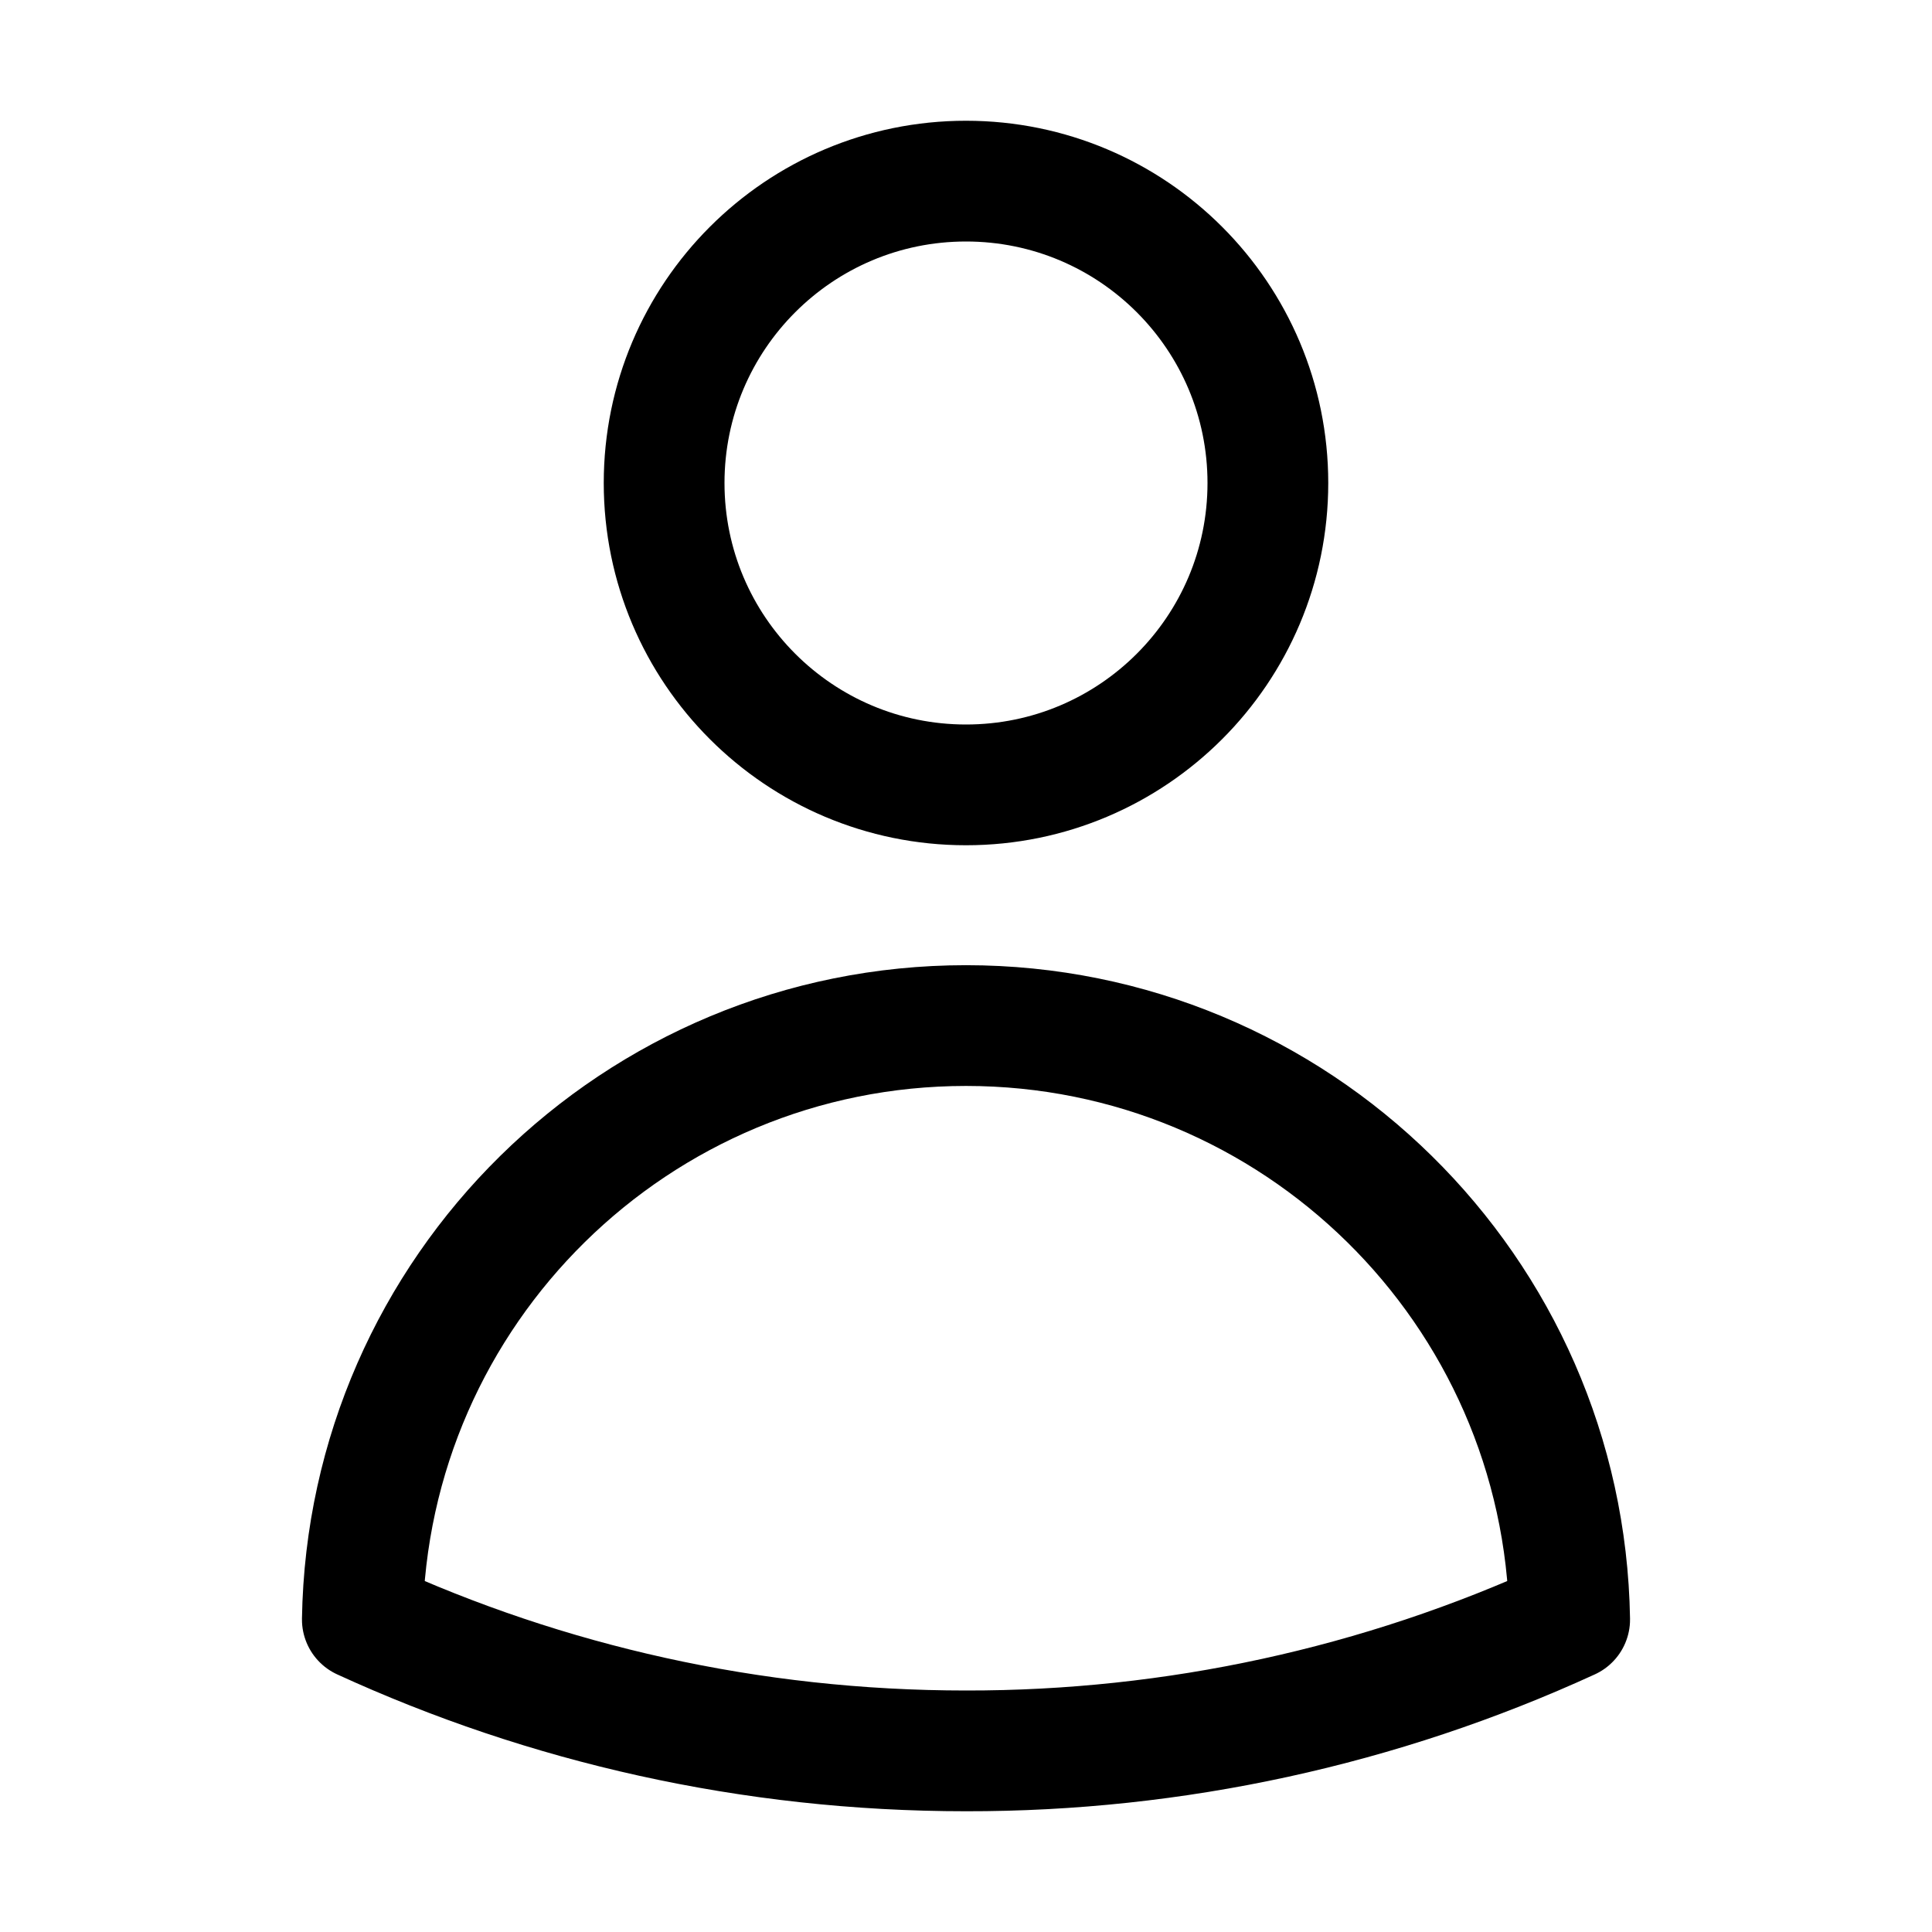
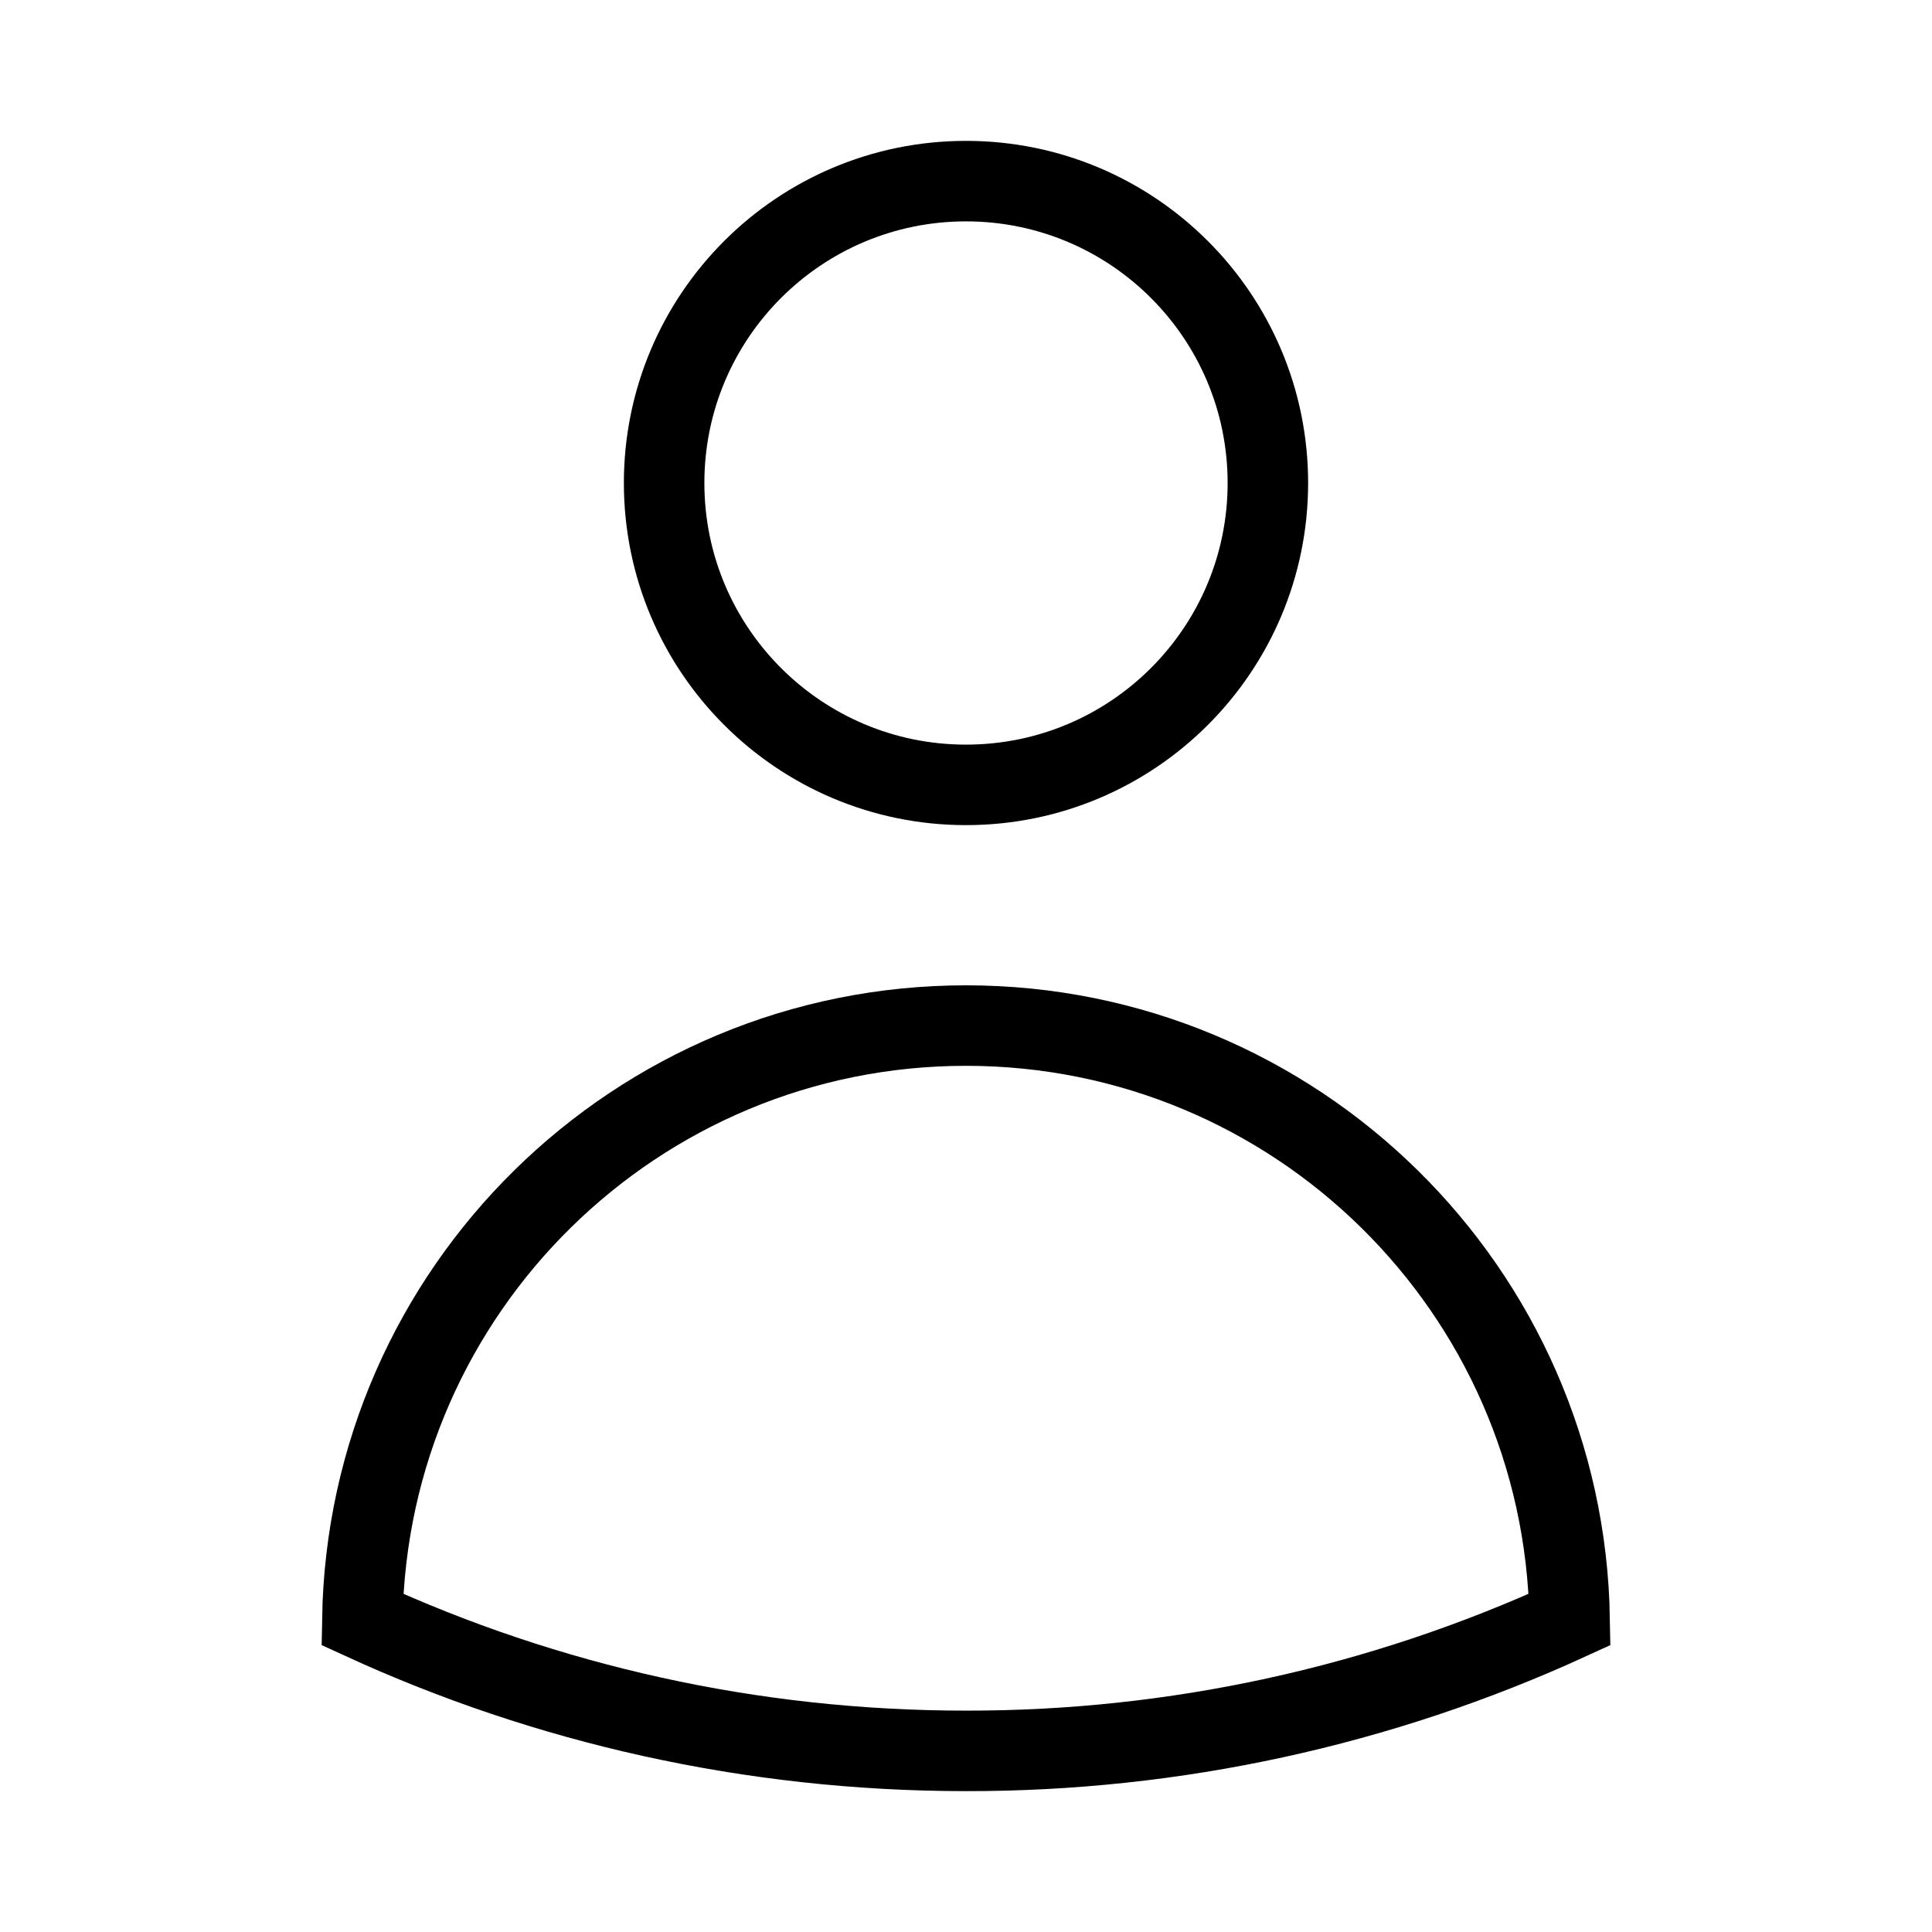
<svg xmlns="http://www.w3.org/2000/svg" version="1.1" width="1080" height="1080" viewBox="0 0 1080 1080" xml:space="preserve">
  <defs>
</defs>
  <rect x="0" y="0" width="100%" height="100%" fill="transparent" />
  <g transform="matrix(1 0 0 1 540 540)" id="43c04806-cd63-457e-8386-a535f84f1466">
-     <rect style="stroke: none; stroke-width: 1; stroke-dasharray: none; stroke-linecap: butt; stroke-dashoffset: 0; stroke-linejoin: miter; stroke-miterlimit: 4; fill: rgb(255,255,255); fillRule: nonzero; opacity: 1; visibility: hidden;" vector-effect="non-scaling-stroke" x="-540" y="-540" rx="0" ry="0" width="1080" height="1080" />
+     <rect style="stroke: none; strokeWidth: 1; stroke-dasharray: none; strokeLinecap: butt; stroke-dashoffset: 0; strokeLinejoin: miter; stroke-miterlimit: 4; fill: rgb(255,255,255); fillRule: nonzero; opacity: 1; visibility: hidden;" vector-effect="non-scaling-stroke" x="-540" y="-540" rx="0" ry="0" width="1080" height="1080" />
  </g>
  <g transform="matrix(1 0 0 1 540 540)" id="13d48368-ae47-4ad6-99ca-86c761f0f031">
</g>
  <g transform="matrix(45 0 0 45 540 540)">
-     <path style="stroke: rgb(0,0,0); stroke-width: 1.5; stroke-dasharray: none; stroke-linecap: round; stroke-dashoffset: 0; stroke-linejoin: round; stroke-miterlimit: 4; fill: none; fillRule: nonzero; opacity: 1;" transform=" translate(-12, -12)" d="M 15.75 6 C 15.75 8.071 14.071 9.75 12 9.75 C 9.929 9.75 8.25 8.071 8.25 6 C 8.25 3.929 9.929 2.25 12 2.25 C 14.071 2.25 15.75 3.929 15.75 6 Z M 4.501 20.118 C 4.568 16.024 7.906 12.74 12 12.74 C 16.094 12.74 19.432 16.024 19.499 20.118 C 17.146 21.197 14.588 21.754 12 21.75 C 9.324 21.75 6.784 21.166 4.501 20.118 Z" stroke-linecap="round" />
+     <path style="stroke: rgb(0,0,0); strokeWidth: 1.5; stroke-dasharray: none; strokeLinecap: round; stroke-dashoffset: 0; strokeLinejoin: round; stroke-miterlimit: 4; fill: none; fillRule: nonzero; opacity: 1;" transform=" translate(-12, -12)" d="M 15.75 6 C 15.75 8.071 14.071 9.75 12 9.75 C 9.929 9.75 8.25 8.071 8.25 6 C 8.25 3.929 9.929 2.25 12 2.25 C 14.071 2.25 15.75 3.929 15.75 6 Z M 4.501 20.118 C 4.568 16.024 7.906 12.74 12 12.74 C 16.094 12.74 19.432 16.024 19.499 20.118 C 17.146 21.197 14.588 21.754 12 21.75 C 9.324 21.75 6.784 21.166 4.501 20.118 Z" strokeLinecap="round" />
  </g>
</svg>
